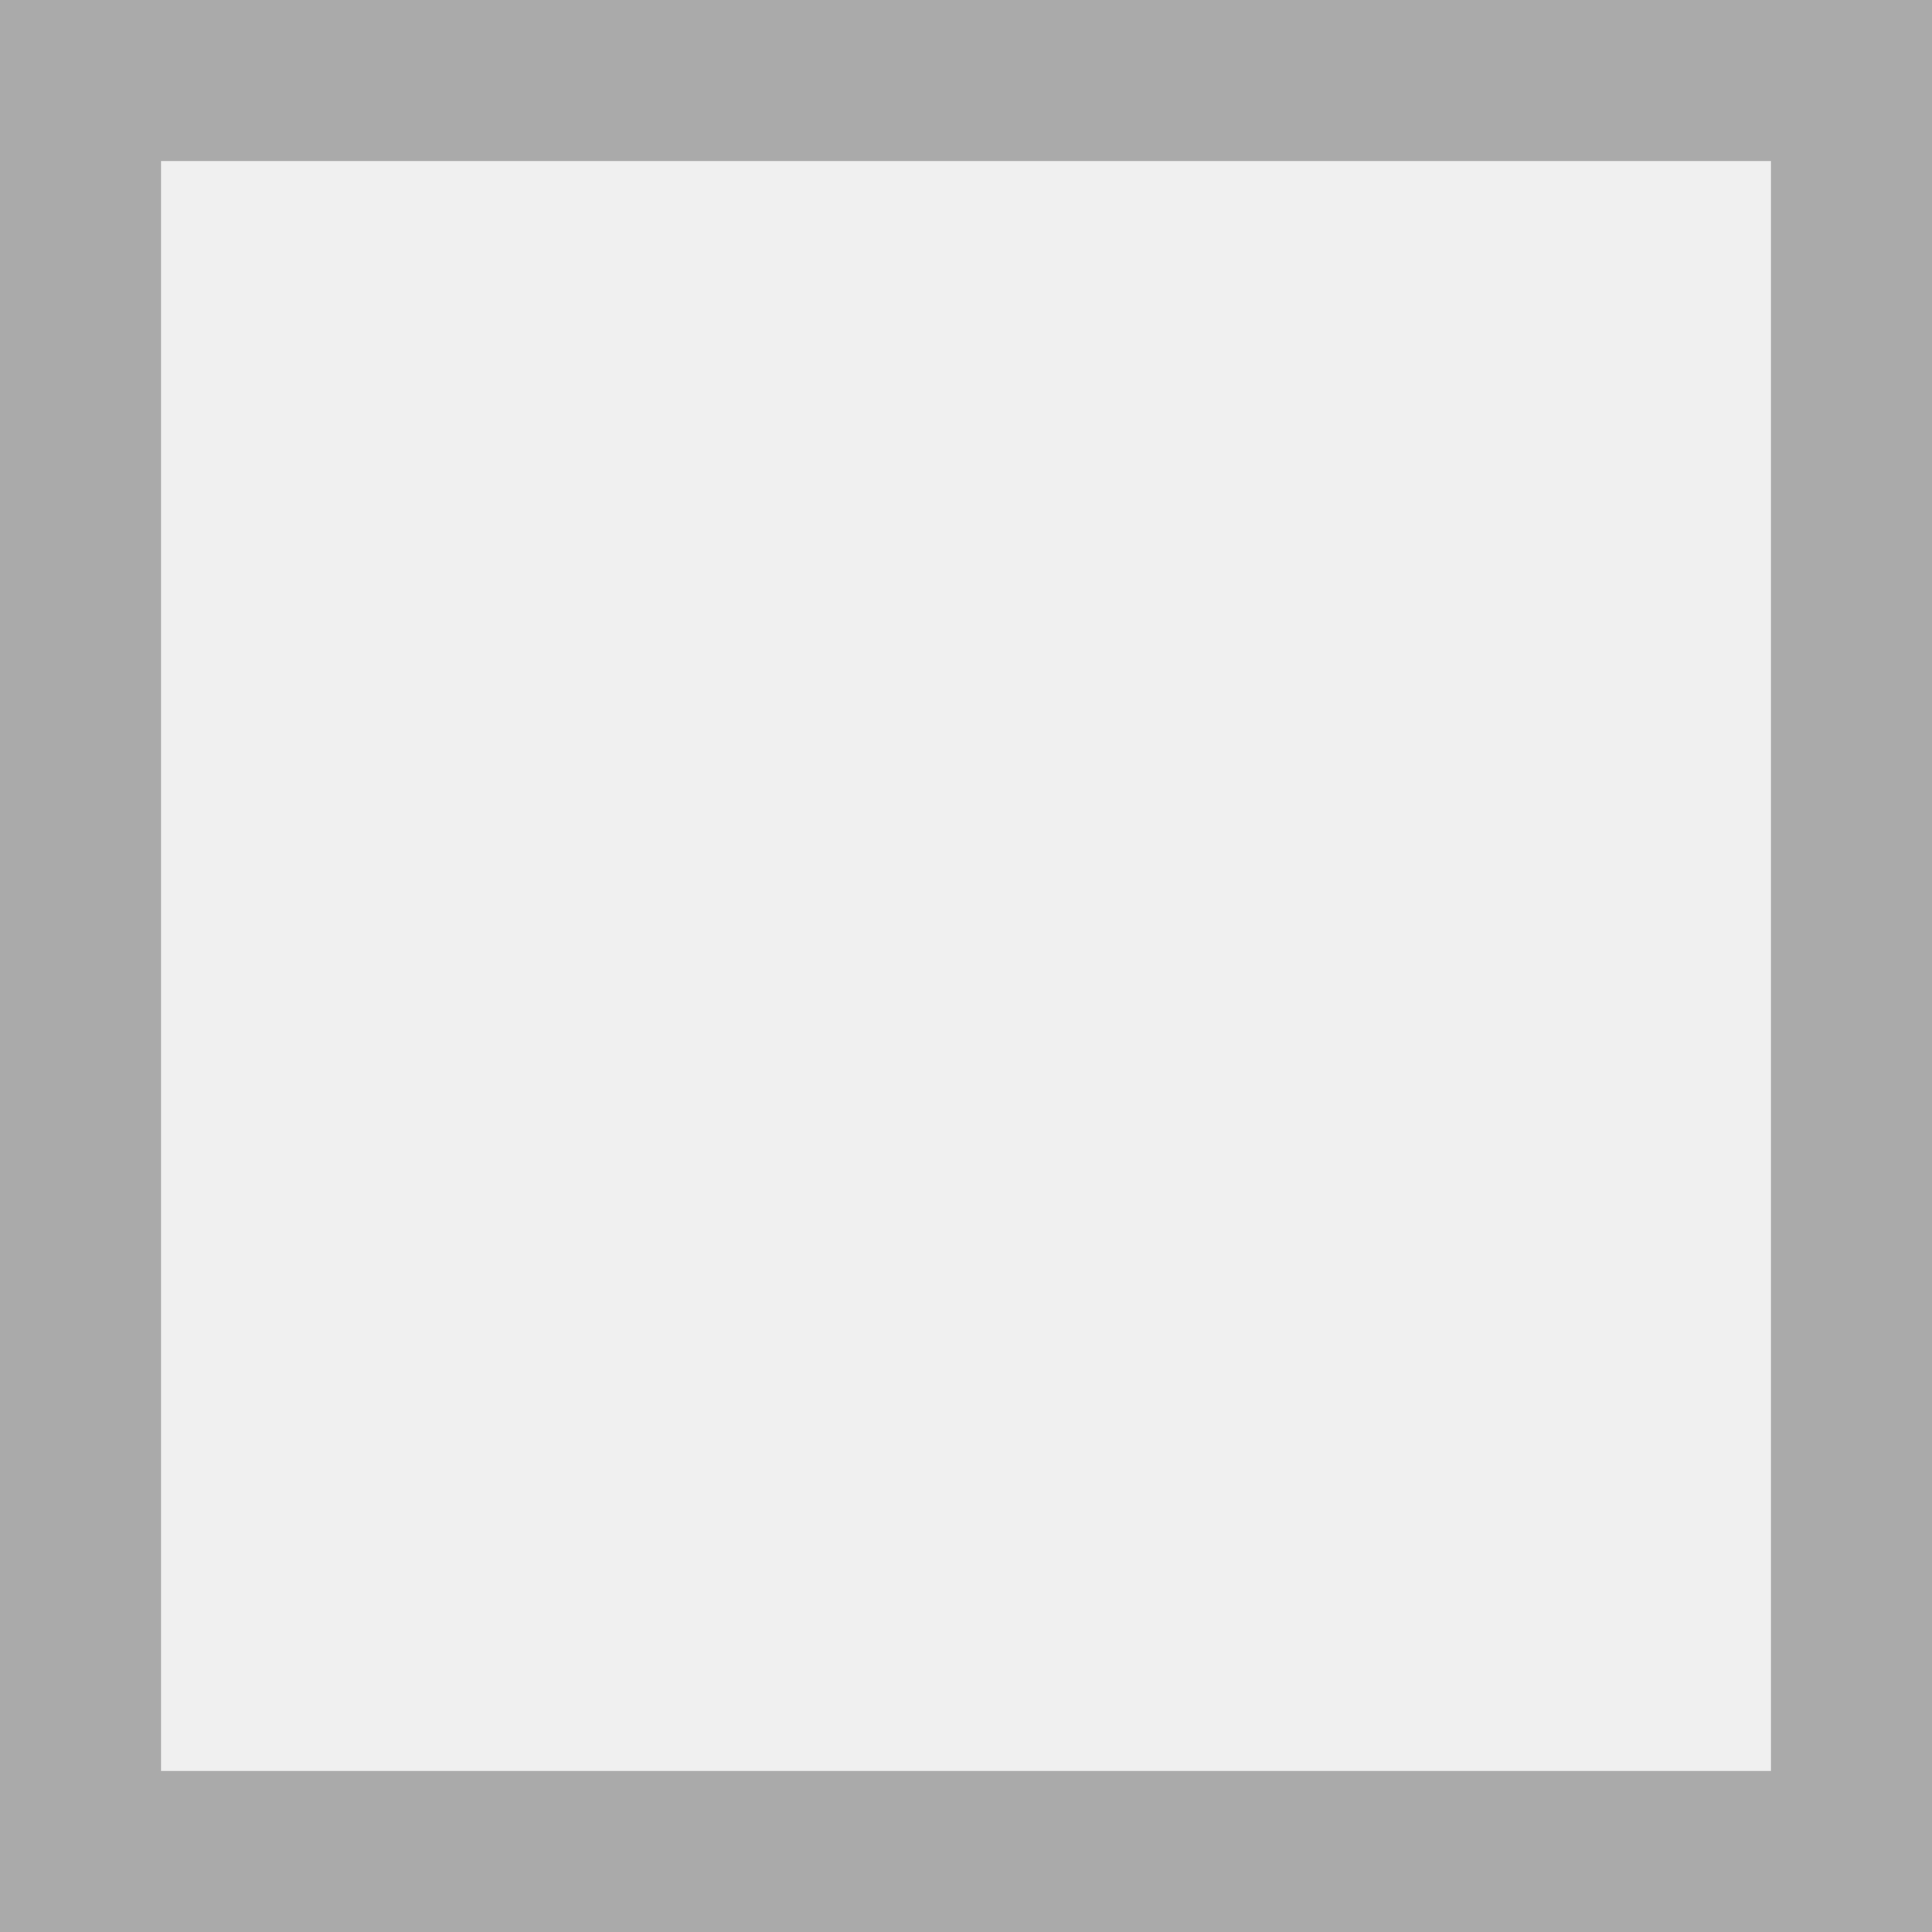
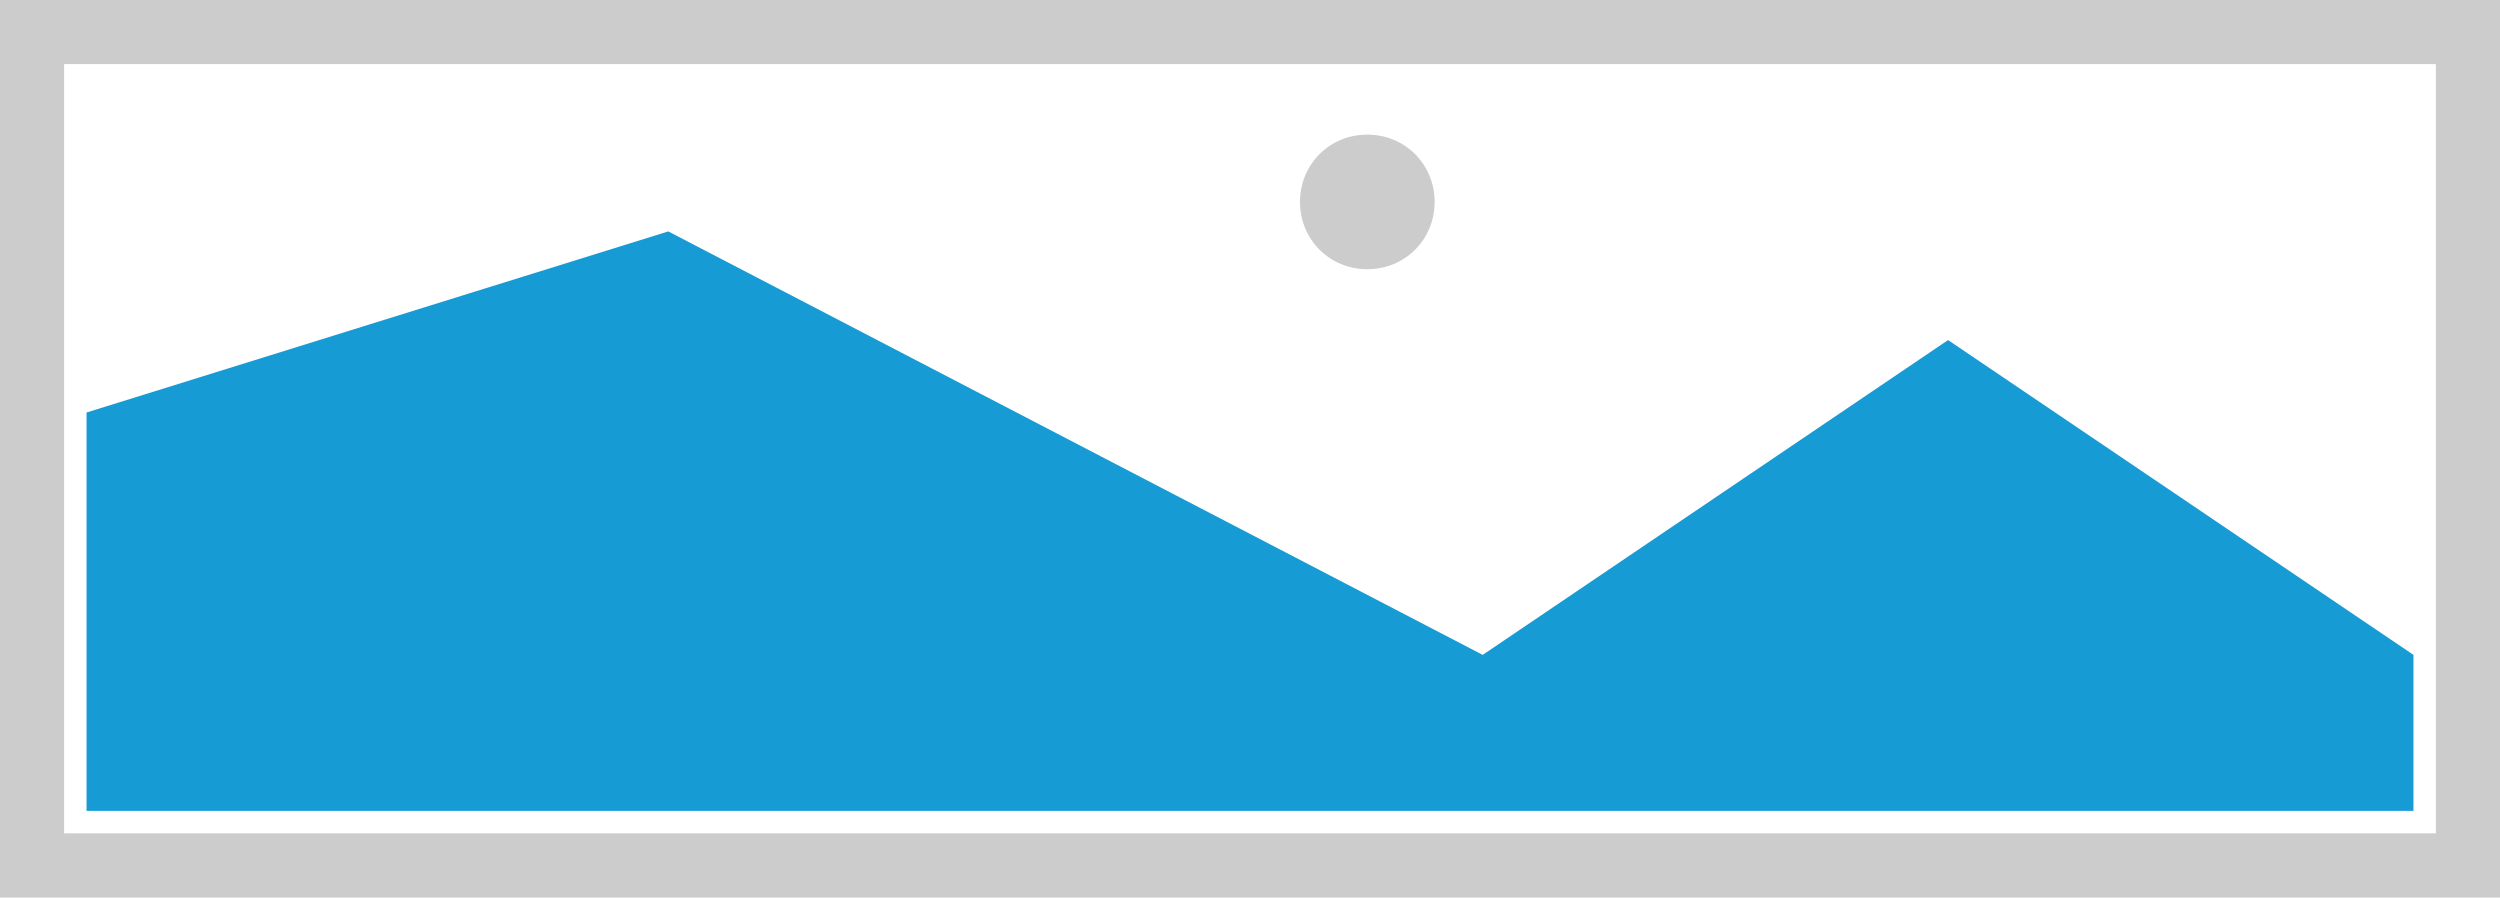
- <svg xmlns="http://www.w3.org/2000/svg" version="1.1" width="12px" height="12px" viewBox="660 699  12 12">
-   <path d="M 660.5 699.5  L 671.5 699.5  L 671.5 710.5  L 660.5 710.5  L 660.5 699.5  Z " fill-rule="nonzero" fill="#ffffff" stroke="none" fill-opacity="0" />
-   <path d="M 660.5 699.5  L 671.5 699.5  L 671.5 710.5  L 660.5 710.5  L 660.5 699.5  Z " stroke-width="1" stroke="#aaaaaa" fill="none" />
+ <svg xmlns="http://www.w3.org/2000/svg" version="1.1" width="780px" height="280px">
+   <g transform="matrix(1 0 0 1 -120 -150 )">
+     <path d="M 120 150  L 900 150  L 900 430  L 120 430  L 120 150  " fill-rule="nonzero" fill="#cccccc" stroke="none" />
+     <path d="M 140 170  L 880 170  L 880 410  L 140 410  L 140 170  " fill-rule="nonzero" fill="#ffffff" stroke="none" />
+     <path d="M 546.6 234  C 534.84 234  525.6 224.76  525.6 213  C 525.6 201.24  534.84 192  546.6 192  C 558.36 192  567.6 201.24  567.6 213  C 567.6 224.76  558.36 234  546.6 234  " fill-rule="nonzero" fill="#cccccc" stroke="none" />
+     <path d="M 147 403  L 147 278.7  L 328.5 222.2  L 582.6 354.323  L 727.8 256.1  L 873 354.323  L 873 403  L 147 403  " fill-rule="nonzero" fill="#169bd5" stroke="none" />
+   </g>
</svg>
